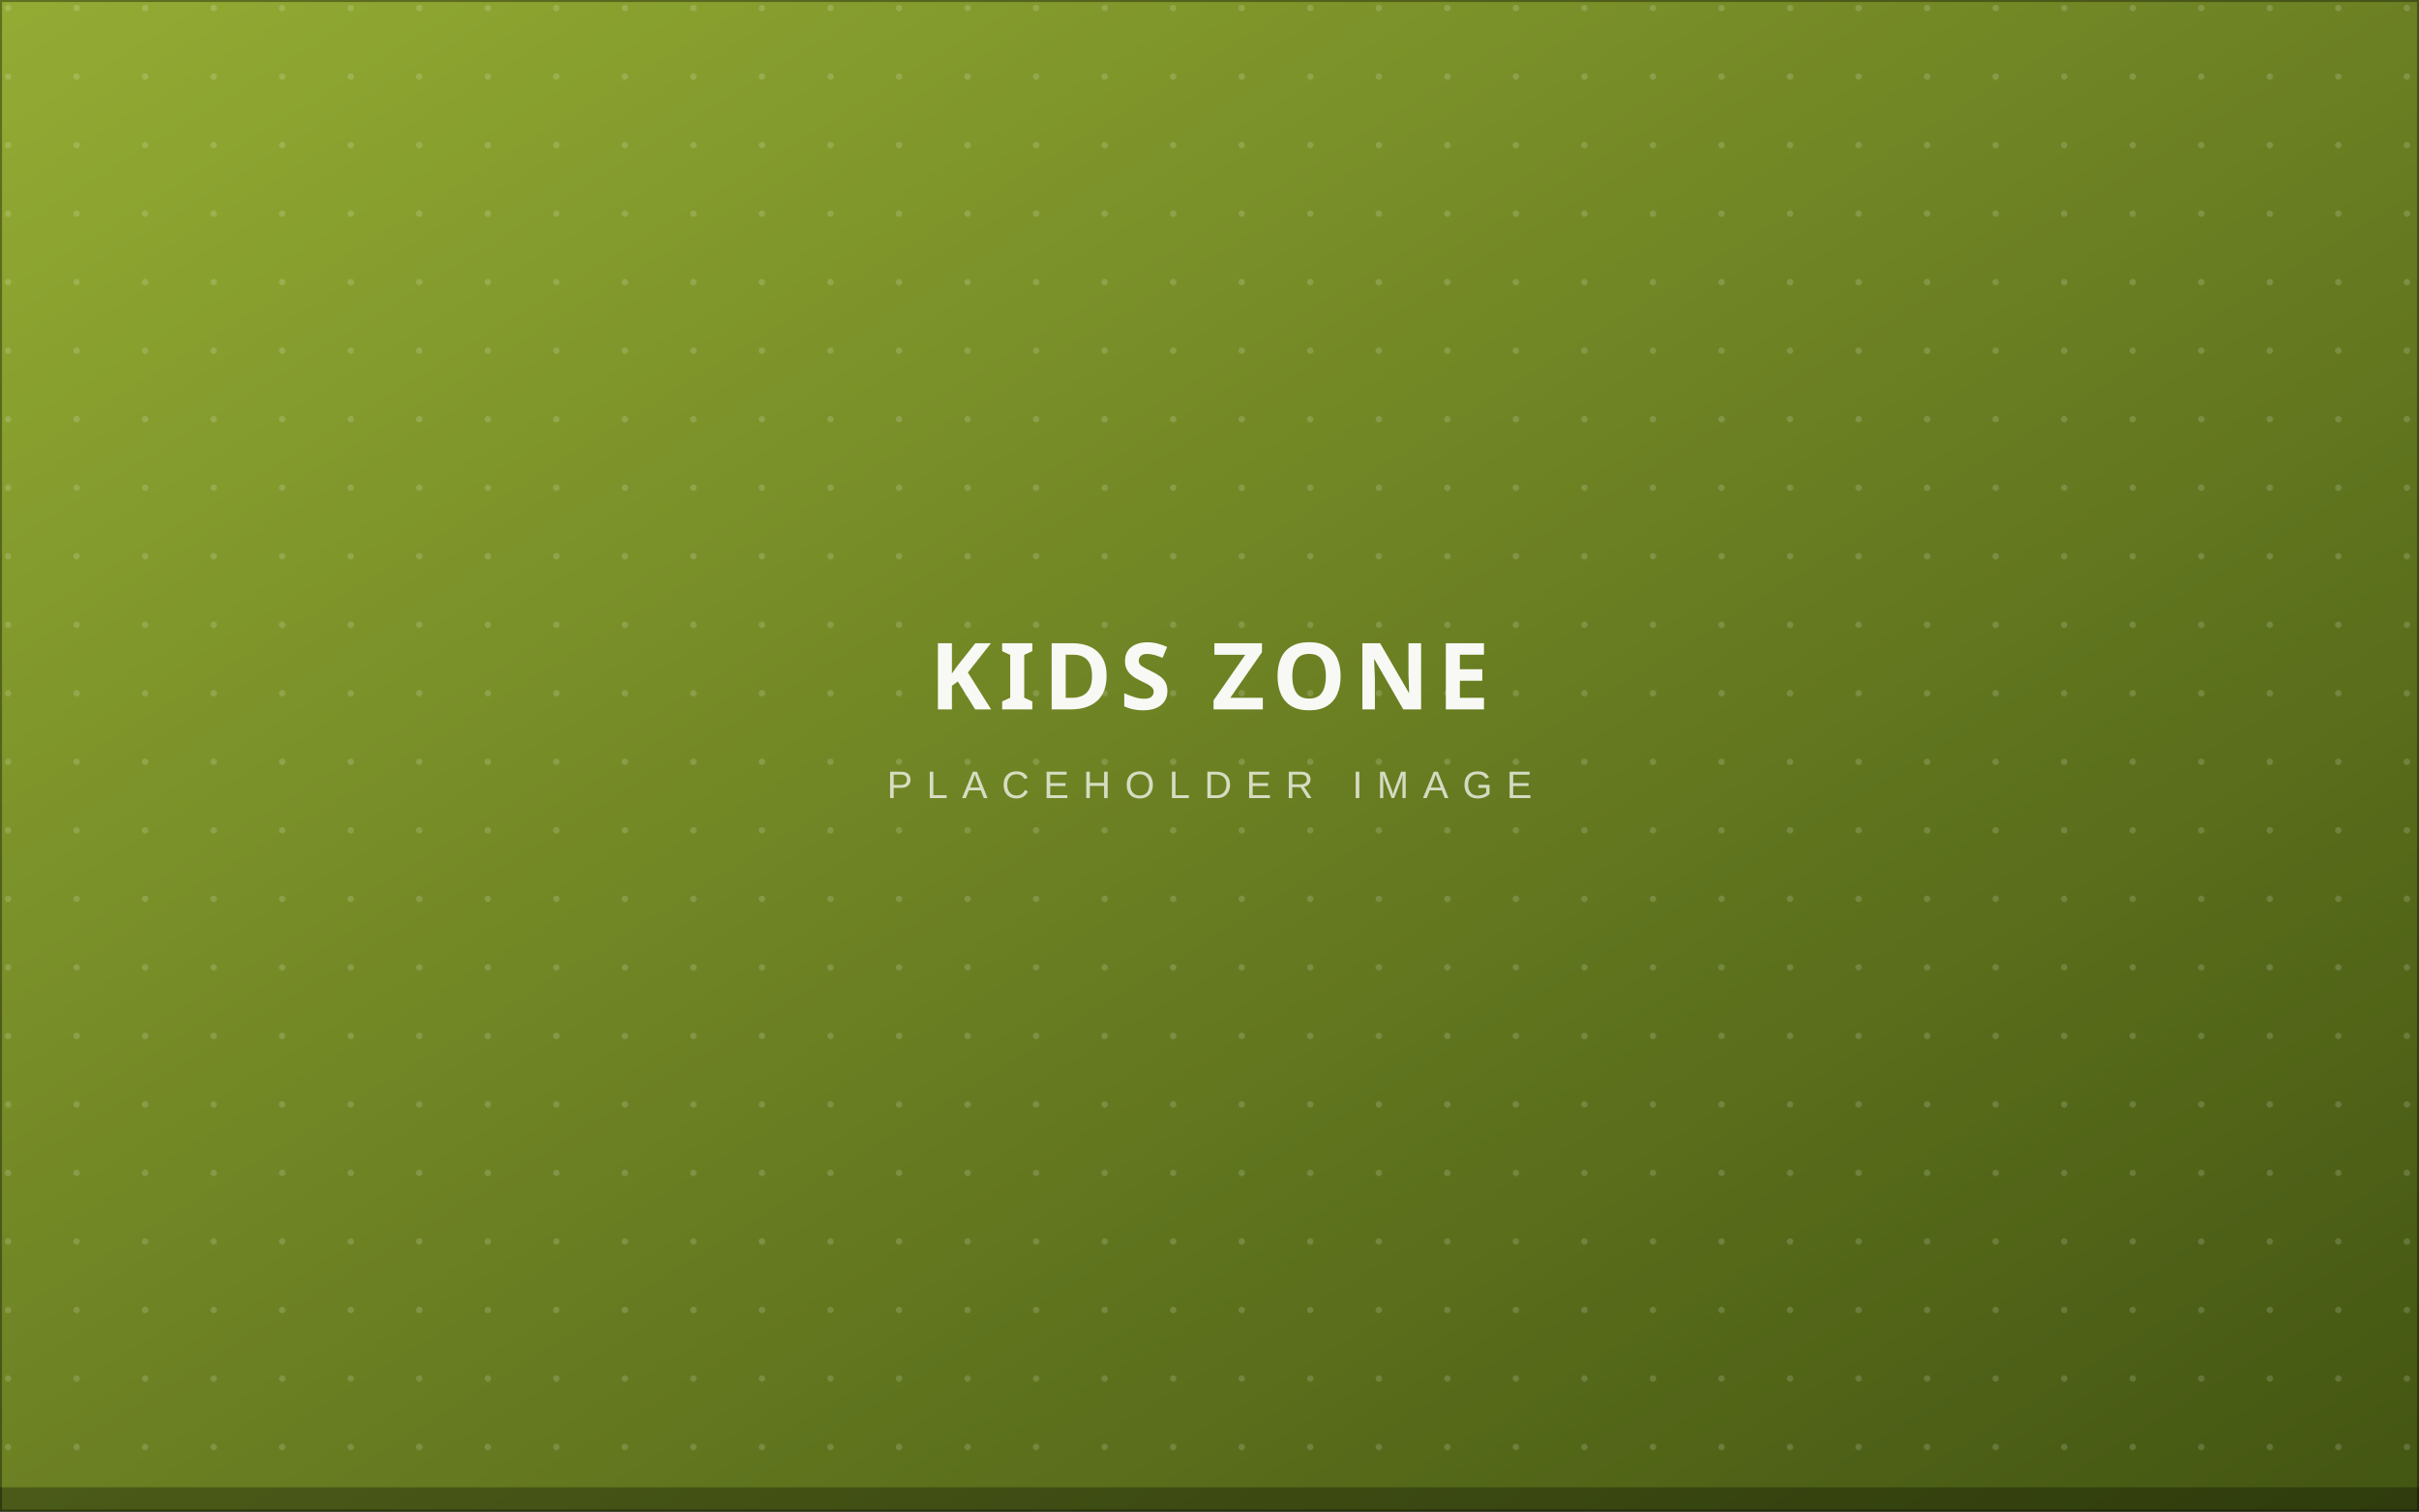
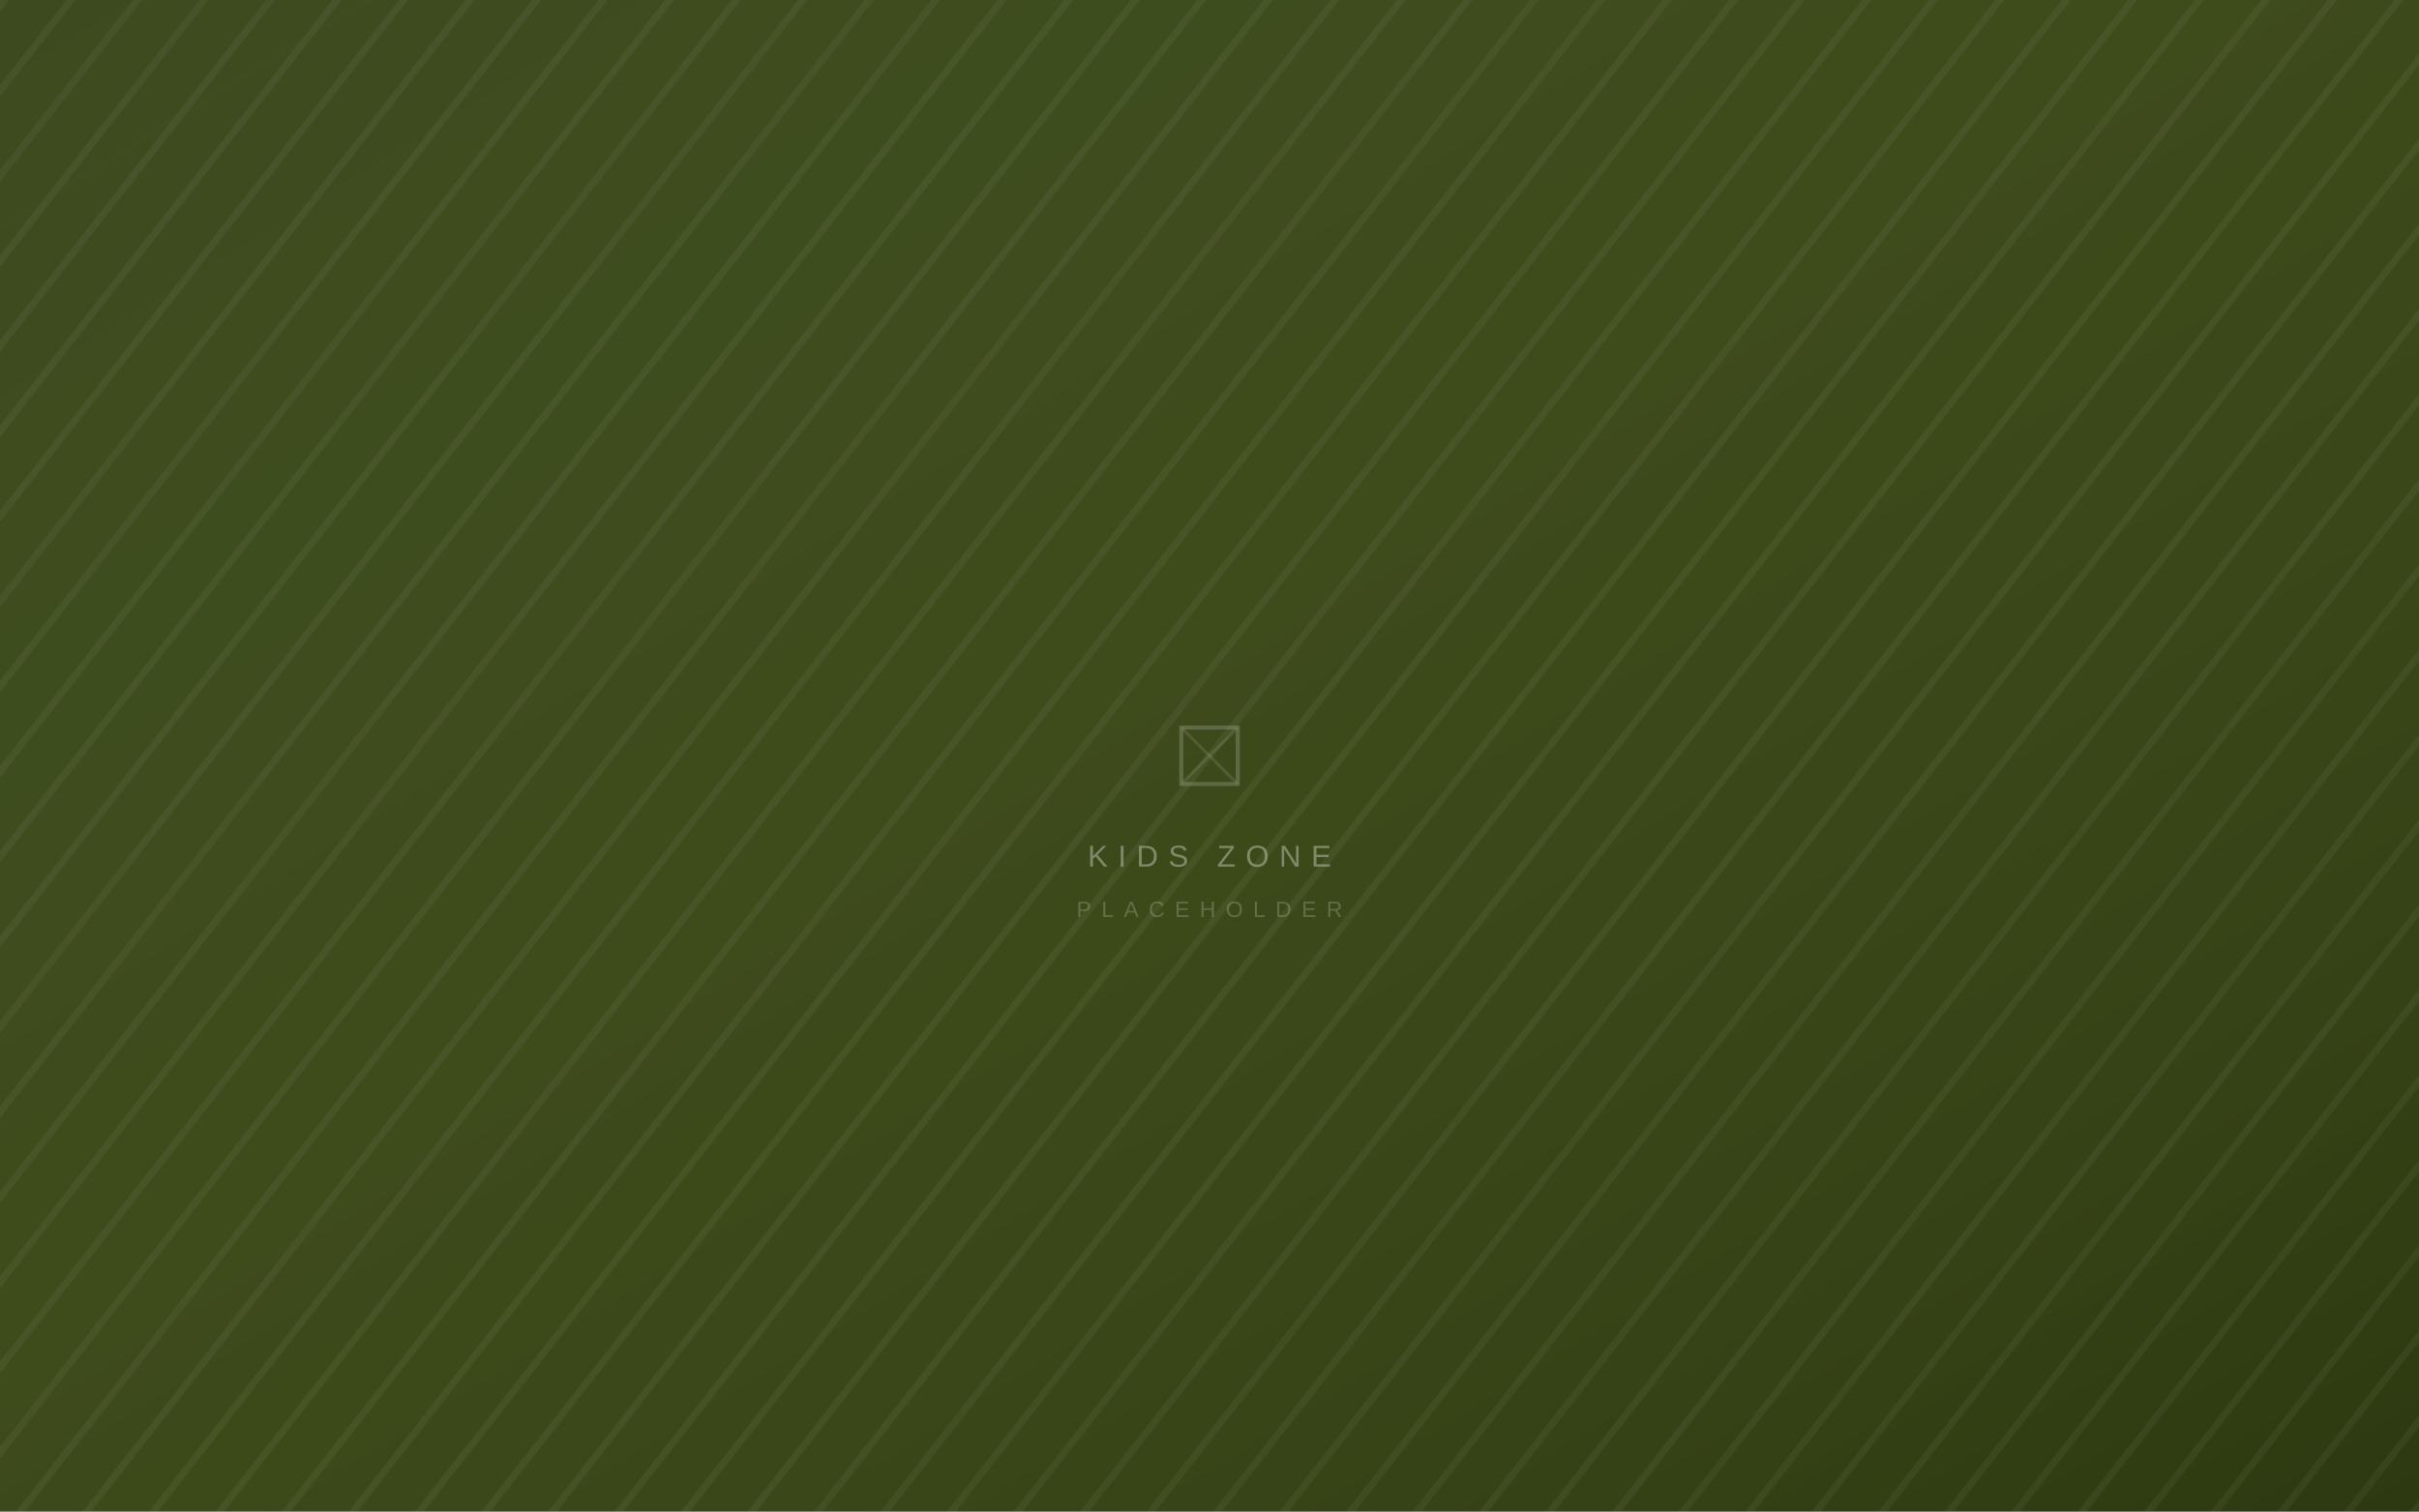
<svg xmlns="http://www.w3.org/2000/svg" viewBox="0 0 1200 750" width="1200" height="750" role="img" aria-label="KIDS ZONE placeholder">
  <defs>
    <linearGradient id="g" x1="0" y1="0" x2="1" y2="1">
-       <stop offset="0%" stop-color="#B2CE3B" />
-       <stop offset="100%" stop-color="#4F6412" />
+       <stop offset="0%" stop-color="#B2CE3B" stop-opacity="0.30" />
+       <stop offset="100%" stop-color="#44540F" stop-opacity="0.60" />
    </linearGradient>
-     <pattern id="d" width="34" height="34" patternUnits="userSpaceOnUse">
-       <circle cx="4" cy="4" r="1.6" fill="rgba(255,255,255,.16)" />
+     <pattern id="s" width="26" height="26" patternUnits="userSpaceOnUse" patternTransform="rotate(38)">
+       <rect width="26" height="26" fill="none" />
+       <line x1="0" y1="0" x2="0" y2="26" stroke="rgba(255,255,255,.05)" stroke-width="7" />
    </pattern>
  </defs>
-   <rect width="1200" height="750" fill="#0B1213" />
-   <rect width="1200" height="750" fill="url(#g)" opacity="0.82" />
-   <rect width="1200" height="750" fill="url(#d)" />
-   <rect x="0" y="0" width="1200" height="750" fill="none" stroke="rgba(0,0,0,.35)" stroke-width="2" />
-   <g transform="translate(600,352)" text-anchor="middle">
-     <text y="0" font-family="Oswald, Impact, sans-serif" font-size="46" font-weight="700" fill="rgba(255,255,255,.95)" letter-spacing="4">KIDS ZONE</text>
-     <text y="44" font-family="Poppins, Arial, sans-serif" font-size="19" fill="rgba(255,255,255,.72)" letter-spacing="7">PLACEHOLDER IMAGE</text>
+   <rect width="1200" height="750" fill="#0A1113" />
+   <rect width="1200" height="750" fill="url(#g)" />
+   <rect width="1200" height="750" fill="url(#s)" />
+   <g opacity="0.5" transform="translate(600,375)">
+     <rect x="-14" y="-14" width="28" height="28" fill="none" stroke="rgba(255,255,255,.35)" stroke-width="2" />
+     <line x1="-14" y1="-14" x2="14" y2="14" stroke="rgba(255,255,255,.2)" stroke-width="1.5" />
+     <line x1="14" y1="-14" x2="-14" y2="14" stroke="rgba(255,255,255,.2)" stroke-width="1.5" />
  </g>
-   <rect x="0" y="738" width="1200" height="12" fill="rgba(0,0,0,.3)" />
+   <text x="600" y="430" text-anchor="middle" font-family="Poppins, Arial, sans-serif" font-size="15" fill="rgba(255,255,255,.34)" letter-spacing="5">KIDS ZONE</text>
+   <text x="600" y="455" text-anchor="middle" font-family="Poppins, Arial, sans-serif" font-size="11" fill="rgba(255,255,255,.20)" letter-spacing="5">PLACEHOLDER</text>
</svg>
